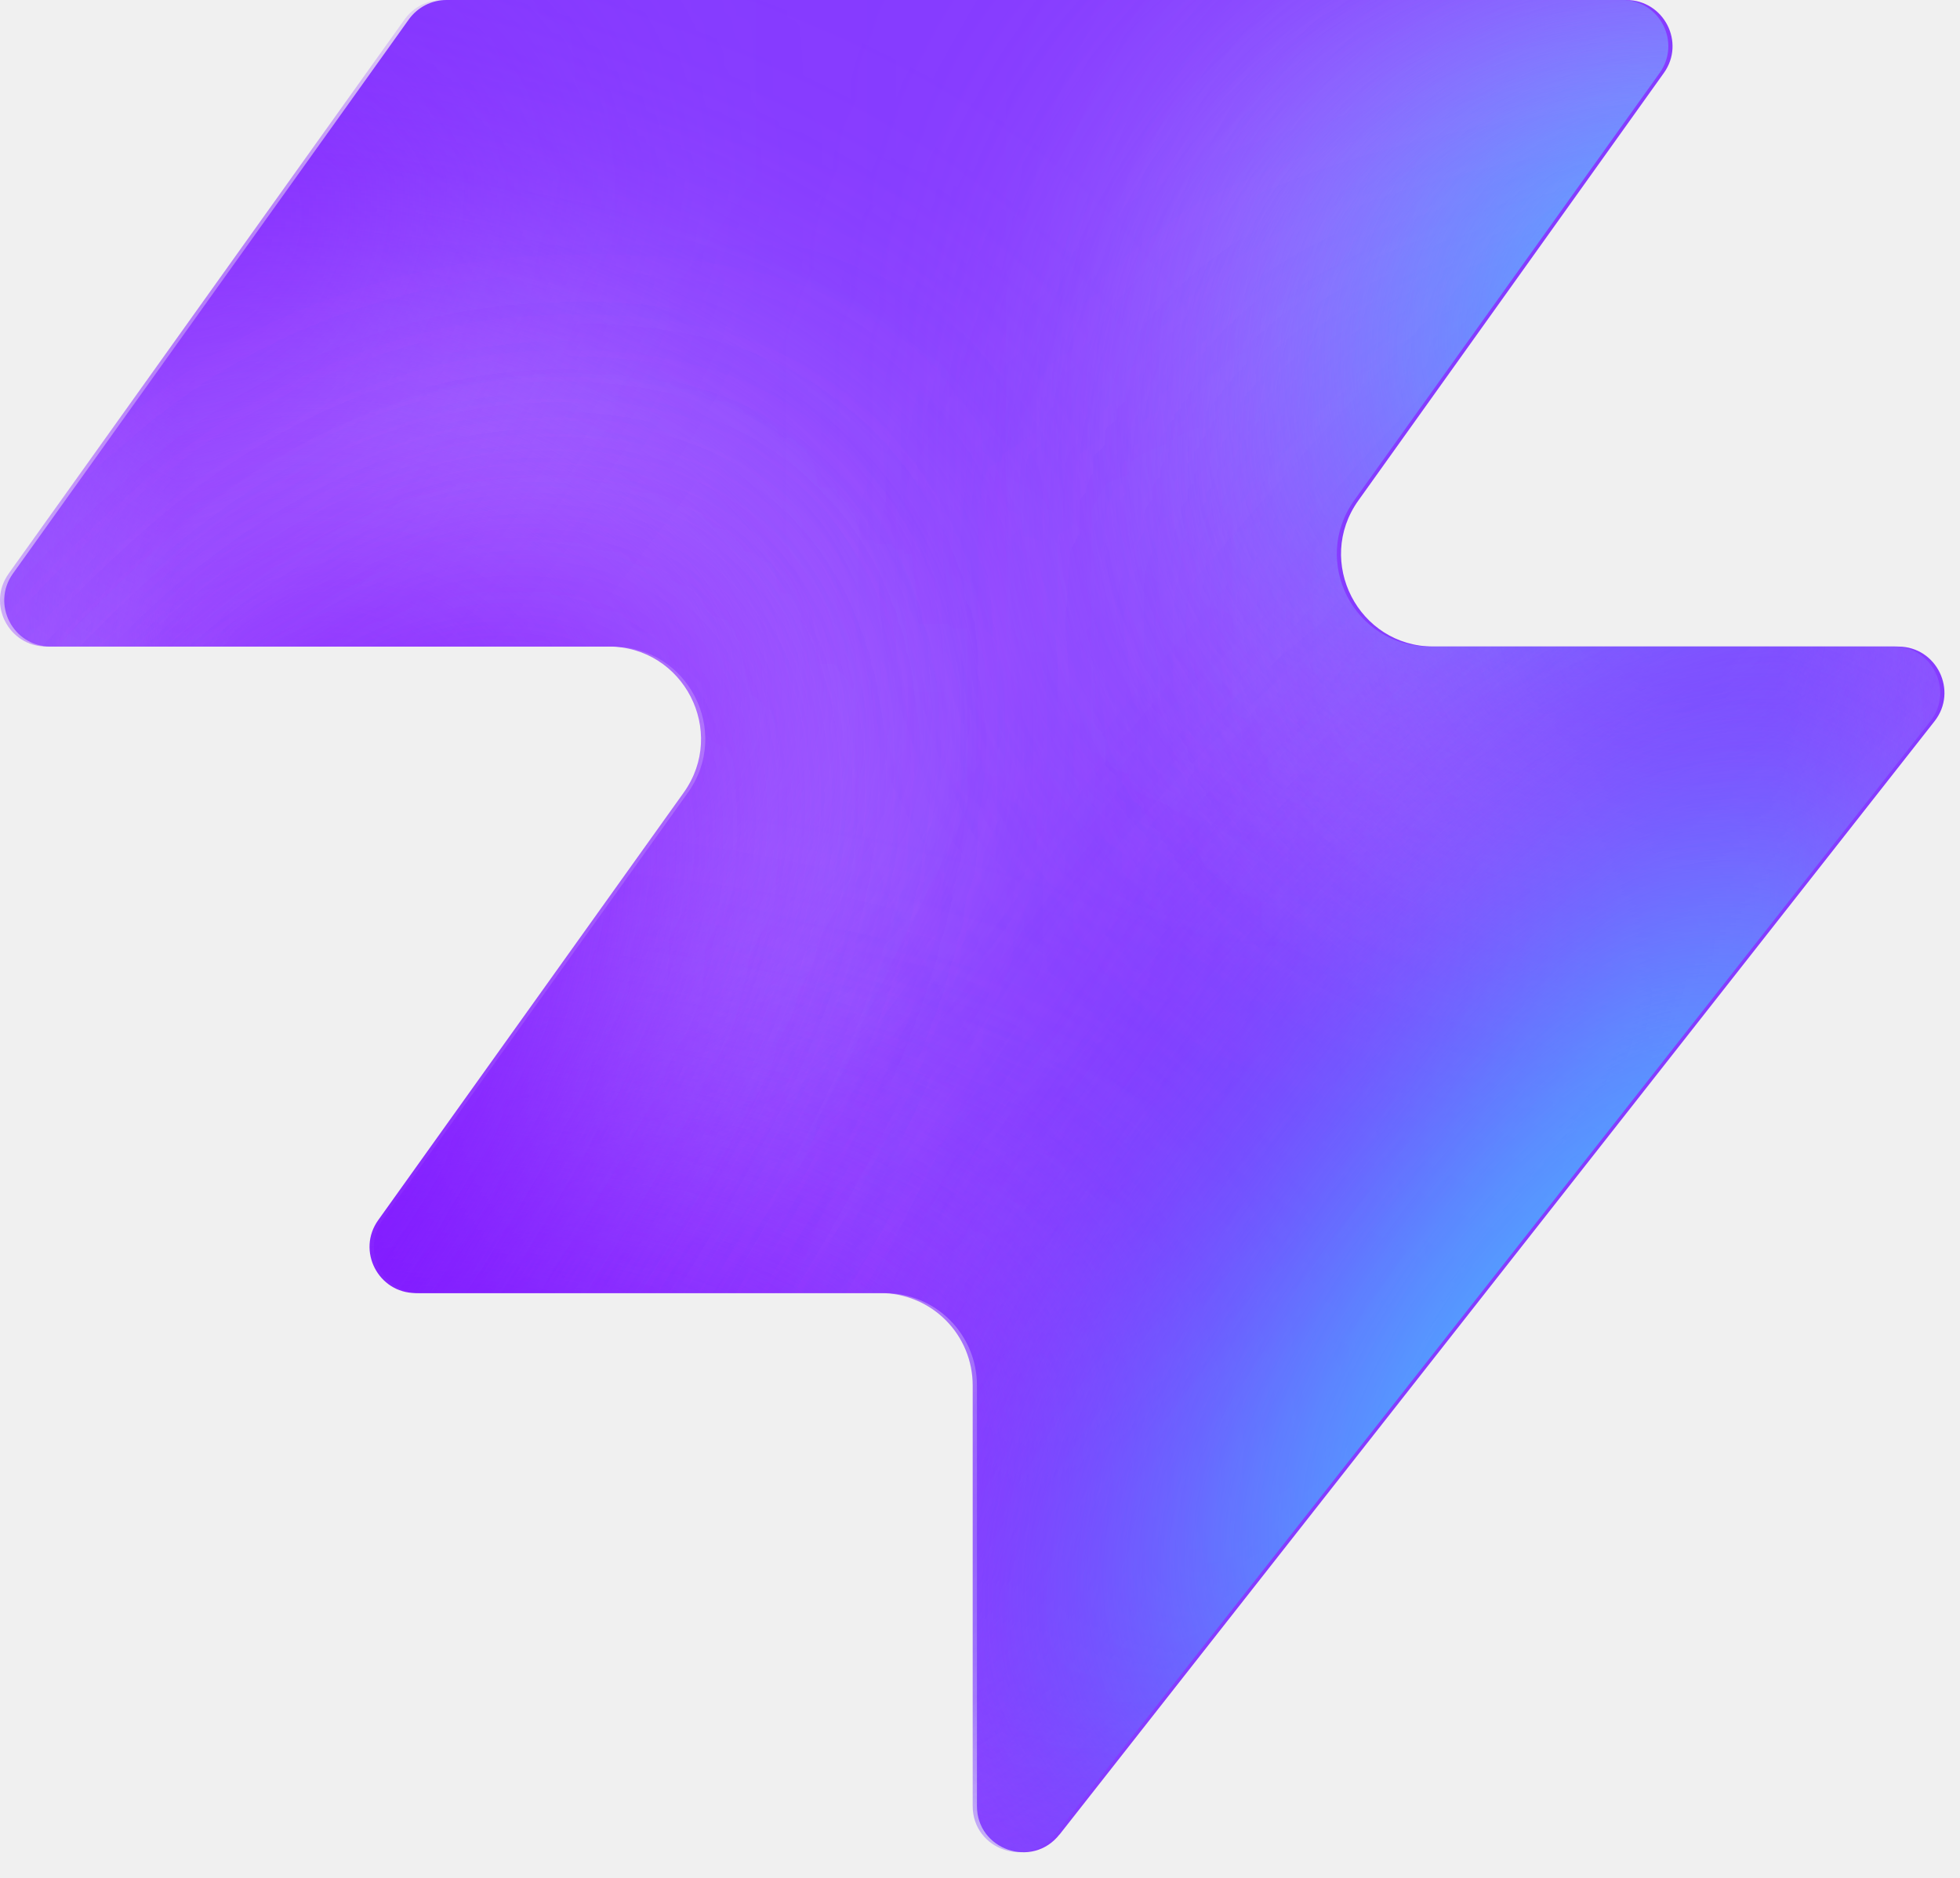
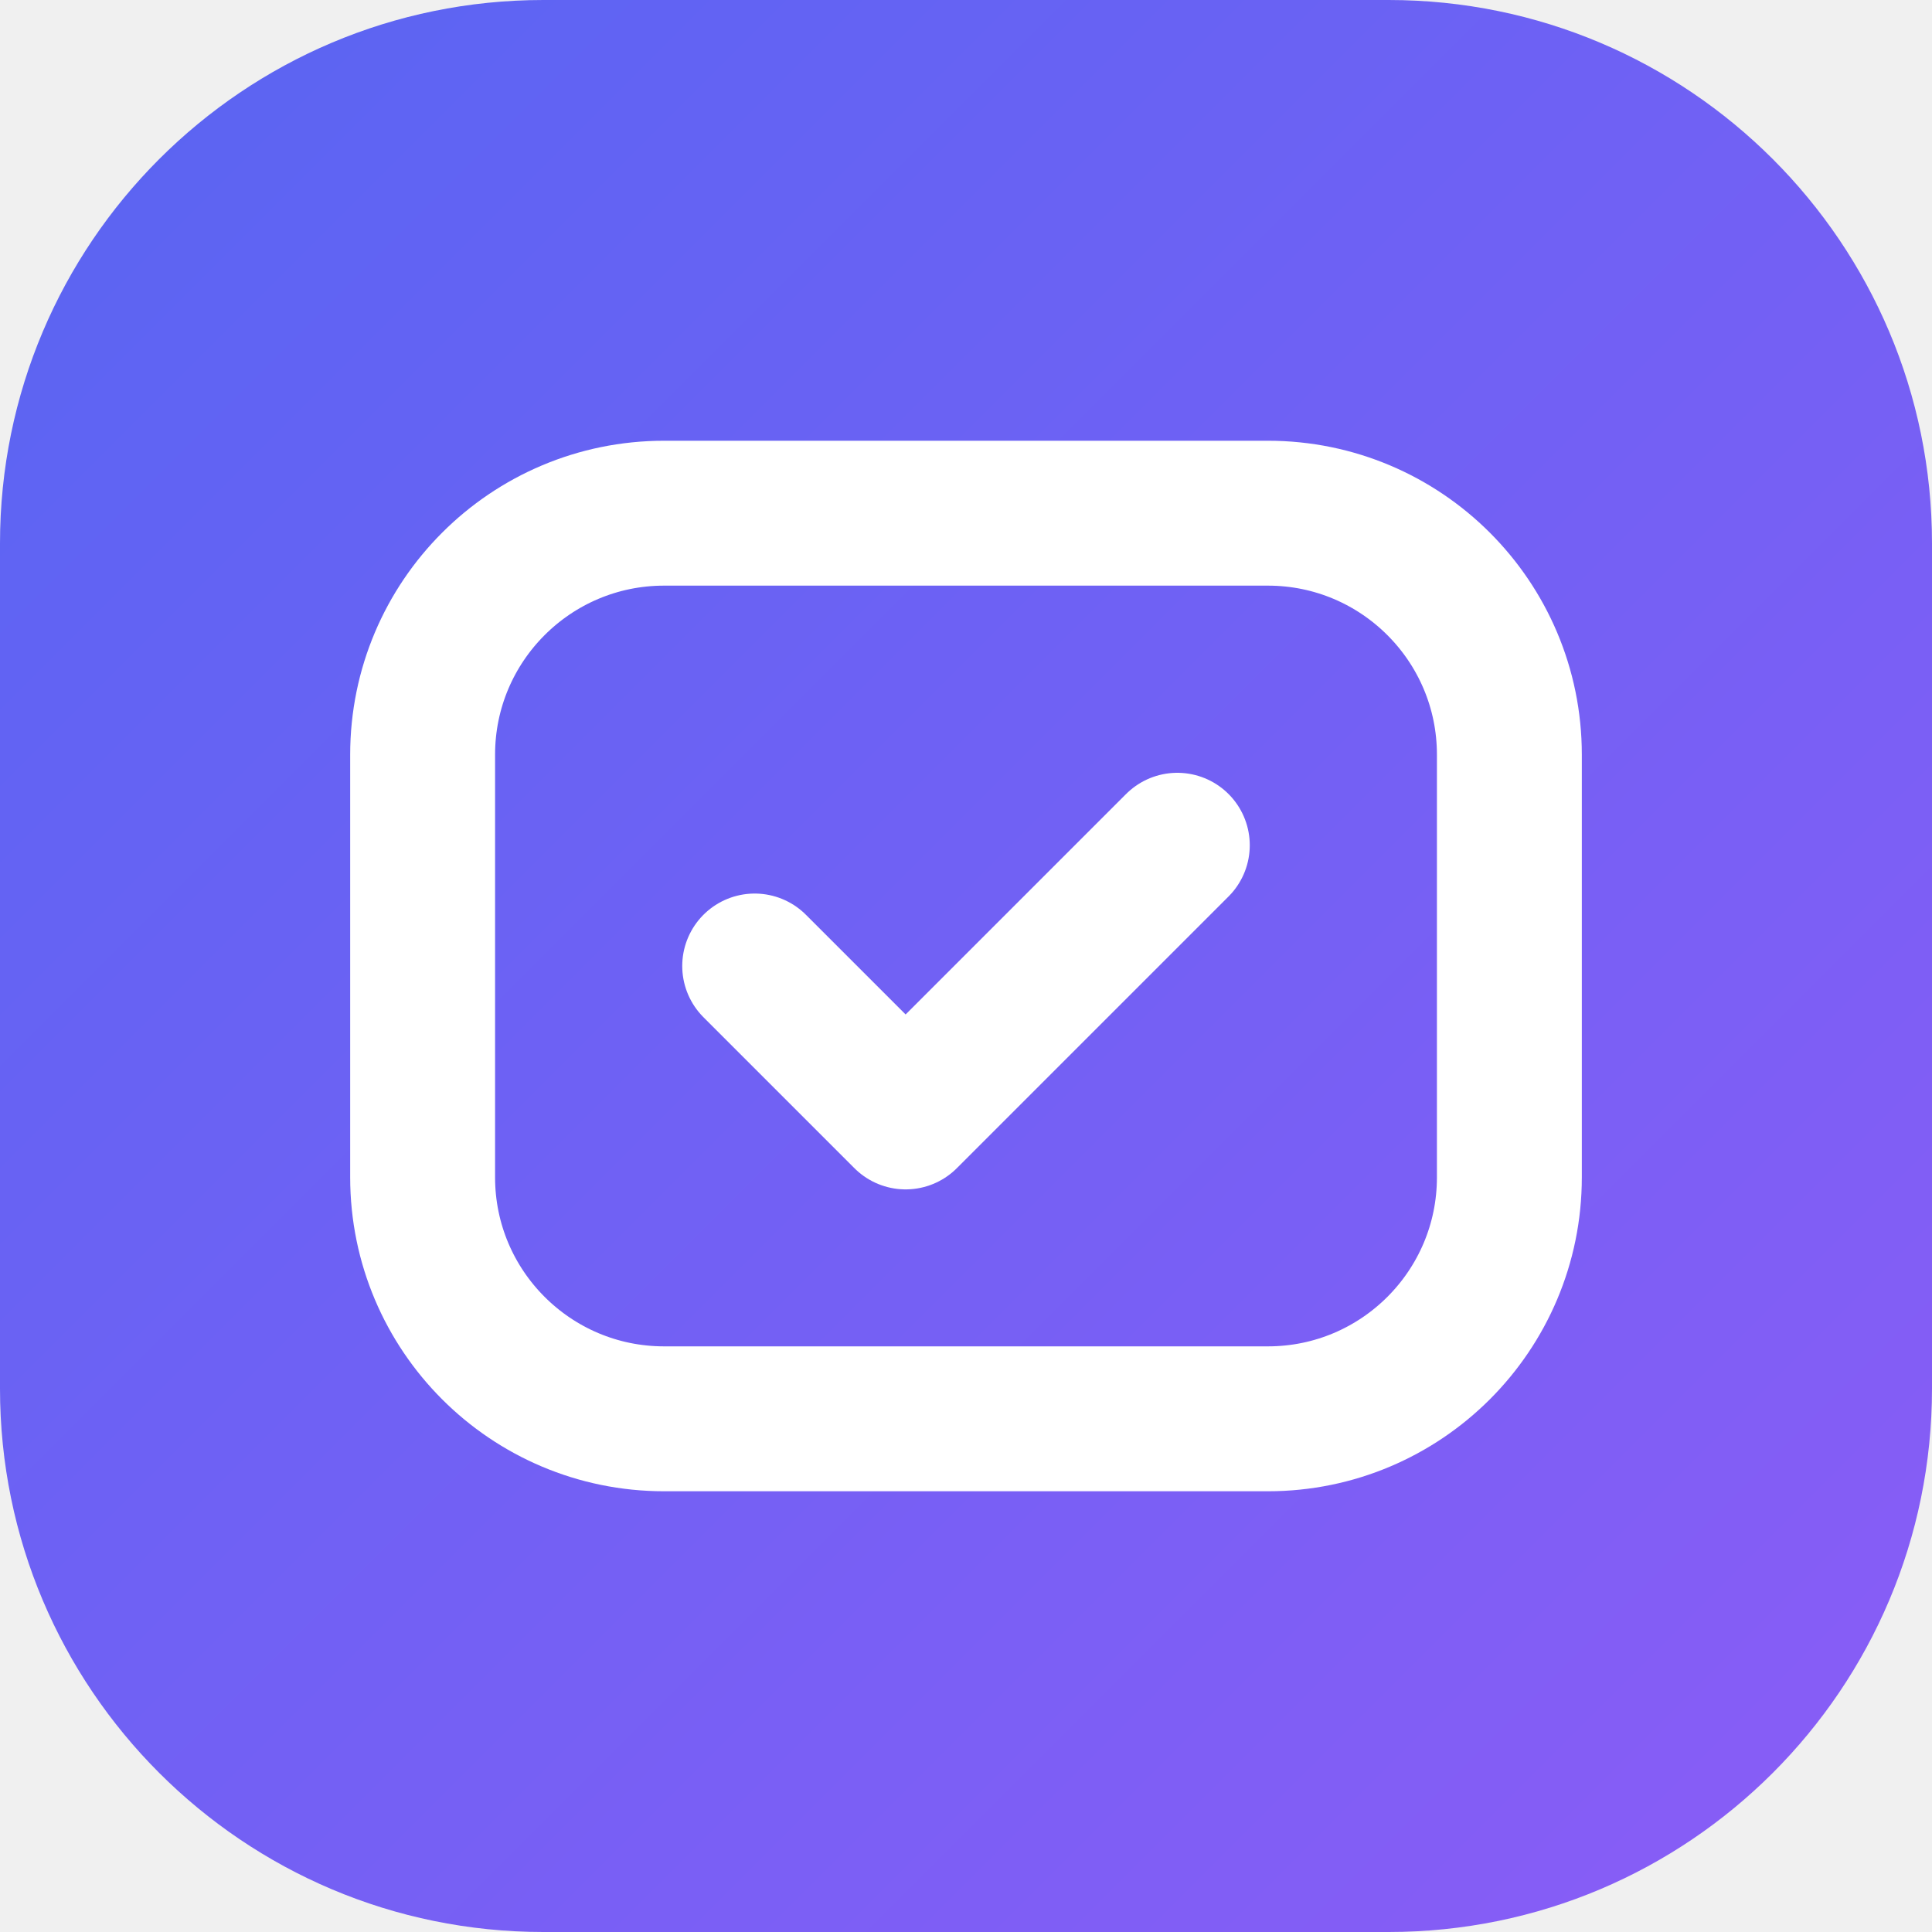
- <svg xmlns="http://www.w3.org/2000/svg" width="48" height="46" fill="none" viewBox="0 0 48 46">
-   <path fill="#863bff" d="M25.946 44.938c-.664.845-2.021.375-2.021-.698V33.937a2.26 2.26 0 0 0-2.262-2.262H10.287c-.92 0-1.456-1.04-.92-1.788l7.48-10.471c1.07-1.497 0-3.578-1.842-3.578H1.237c-.92 0-1.456-1.04-.92-1.788L10.013.474c.214-.297.556-.474.92-.474h28.894c.92 0 1.456 1.04.92 1.788l-7.48 10.471c-1.07 1.498 0 3.579 1.842 3.579h11.377c.943 0 1.473 1.088.89 1.83L25.947 44.94z" style="fill:#863bff;fill:color(display-p3 .525 .23 1);fill-opacity:1" />
-   <mask id="a" width="48" height="46" x="0" y="0" maskUnits="userSpaceOnUse" style="mask-type:alpha">
-     <path fill="#000" d="M25.842 44.938c-.664.844-2.021.375-2.021-.698V33.937a2.26 2.26 0 0 0-2.262-2.262H10.183c-.92 0-1.456-1.04-.92-1.788l7.48-10.471c1.07-1.498 0-3.579-1.842-3.579H1.133c-.92 0-1.456-1.04-.92-1.787L9.91.473c.214-.297.556-.474.92-.474h28.894c.92 0 1.456 1.04.92 1.788l-7.48 10.471c-1.07 1.498 0 3.578 1.842 3.578h11.377c.943 0 1.473 1.088.89 1.832L25.843 44.94z" style="fill:#000;fill-opacity:1" />
-   </mask>
-   <g mask="url(#a)">
-     <g filter="url(#b)">
-       <ellipse cx="5.508" cy="14.704" fill="#ede6ff" rx="5.508" ry="14.704" style="fill:#ede6ff;fill:color(display-p3 .927 .903 1);fill-opacity:1" transform="matrix(.00324 1 1 -.00324 -4.47 31.516)" />
-     </g>
-     <g filter="url(#c)">
-       <ellipse cx="10.399" cy="29.851" fill="#ede6ff" rx="10.399" ry="29.851" style="fill:#ede6ff;fill:color(display-p3 .927 .903 1);fill-opacity:1" transform="matrix(.00324 1 1 -.00324 -39.328 7.883)" />
-     </g>
-     <g filter="url(#d)">
-       <ellipse cx="5.508" cy="30.487" fill="#7e14ff" rx="5.508" ry="30.487" style="fill:#7e14ff;fill:color(display-p3 .492 .077 1);fill-opacity:1" transform="rotate(89.814 -25.913 -14.639)scale(1 -1)" />
-     </g>
-     <g filter="url(#e)">
-       <ellipse cx="5.508" cy="30.599" fill="#7e14ff" rx="5.508" ry="30.599" style="fill:#7e14ff;fill:color(display-p3 .492 .077 1);fill-opacity:1" transform="rotate(89.814 -32.644 -3.334)scale(1 -1)" />
-     </g>
-     <g filter="url(#f)">
-       <ellipse cx="5.508" cy="30.599" fill="#7e14ff" rx="5.508" ry="30.599" style="fill:#7e14ff;fill:color(display-p3 .492 .077 1);fill-opacity:1" transform="matrix(.00324 1 1 -.00324 -34.34 30.47)" />
-     </g>
-     <g filter="url(#g)">
-       <ellipse cx="14.072" cy="22.078" fill="#ede6ff" rx="14.072" ry="22.078" style="fill:#ede6ff;fill:color(display-p3 .927 .903 1);fill-opacity:1" transform="rotate(93.35 24.506 48.493)scale(-1 1)" />
-     </g>
-     <g filter="url(#h)">
-       <ellipse cx="3.47" cy="21.501" fill="#7e14ff" rx="3.47" ry="21.501" style="fill:#7e14ff;fill:color(display-p3 .492 .077 1);fill-opacity:1" transform="rotate(89.009 28.708 47.59)scale(-1 1)" />
-     </g>
-     <g filter="url(#i)">
-       <ellipse cx="3.47" cy="21.501" fill="#7e14ff" rx="3.47" ry="21.501" style="fill:#7e14ff;fill:color(display-p3 .492 .077 1);fill-opacity:1" transform="rotate(89.009 28.708 47.59)scale(-1 1)" />
-     </g>
-     <g filter="url(#j)">
-       <ellipse cx=".387" cy="8.972" fill="#7e14ff" rx="4.407" ry="29.108" style="fill:#7e14ff;fill:color(display-p3 .492 .077 1);fill-opacity:1" transform="rotate(39.51 .387 8.972)" />
-     </g>
-     <g filter="url(#k)">
-       <ellipse cx="47.523" cy="-6.092" fill="#7e14ff" rx="4.407" ry="29.108" style="fill:#7e14ff;fill:color(display-p3 .492 .077 1);fill-opacity:1" transform="rotate(37.892 47.523 -6.092)" />
-     </g>
-     <g filter="url(#l)">
-       <ellipse cx="41.412" cy="6.333" fill="#47bfff" rx="5.971" ry="9.665" style="fill:#47bfff;fill:color(display-p3 .28 .748 1);fill-opacity:1" transform="rotate(37.892 41.412 6.333)" />
-     </g>
-     <g filter="url(#m)">
-       <ellipse cx="-1.879" cy="38.332" fill="#7e14ff" rx="4.407" ry="29.108" style="fill:#7e14ff;fill:color(display-p3 .492 .077 1);fill-opacity:1" transform="rotate(37.892 -1.88 38.332)" />
-     </g>
-     <g filter="url(#n)">
-       <ellipse cx="-1.879" cy="38.332" fill="#7e14ff" rx="4.407" ry="29.108" style="fill:#7e14ff;fill:color(display-p3 .492 .077 1);fill-opacity:1" transform="rotate(37.892 -1.88 38.332)" />
-     </g>
-     <g filter="url(#o)">
-       <ellipse cx="35.651" cy="29.907" fill="#7e14ff" rx="4.407" ry="29.108" style="fill:#7e14ff;fill:color(display-p3 .492 .077 1);fill-opacity:1" transform="rotate(37.892 35.651 29.907)" />
-     </g>
-     <g filter="url(#p)">
-       <ellipse cx="38.418" cy="32.4" fill="#47bfff" rx="5.971" ry="15.297" style="fill:#47bfff;fill:color(display-p3 .28 .748 1);fill-opacity:1" transform="rotate(37.892 38.418 32.4)" />
-     </g>
+ <svg xmlns="http://www.w3.org/2000/svg" viewBox="0 0 32 32">
+   <defs>
+     <linearGradient id="g" x1="0" y1="0" x2="1" y2="1">
+       <stop offset="0" stop-color="#5865f2" />
+       <stop offset="1" stop-color="#8b5cf6" />
+     </linearGradient>
+   </defs>
+   <rect width="32" height="32" rx="9" fill="url(#g)" />
+   <g fill="none" stroke="#fff" stroke-width="2.4" stroke-linecap="round" stroke-linejoin="round">
+     <rect x="7" y="8.5" width="18" height="15" rx="4" />
+     <path d="m12.5 16 2.5 2.5 4.5-4.5" />
  </g>
-   <defs>
-     <filter id="b" width="60.045" height="41.654" x="-19.77" y="16.149" color-interpolation-filters="sRGB" filterUnits="userSpaceOnUse">
-       <feFlood flood-opacity="0" result="BackgroundImageFix" />
-       <feBlend in="SourceGraphic" in2="BackgroundImageFix" result="shape" />
-       <feGaussianBlur result="effect1_foregroundBlur_2002_17158" stdDeviation="7.659" />
-     </filter>
-     <filter id="c" width="90.34" height="51.437" x="-54.613" y="-7.533" color-interpolation-filters="sRGB" filterUnits="userSpaceOnUse">
-       <feFlood flood-opacity="0" result="BackgroundImageFix" />
-       <feBlend in="SourceGraphic" in2="BackgroundImageFix" result="shape" />
-       <feGaussianBlur result="effect1_foregroundBlur_2002_17158" stdDeviation="7.659" />
-     </filter>
-     <filter id="d" width="79.355" height="29.4" x="-49.64" y="2.03" color-interpolation-filters="sRGB" filterUnits="userSpaceOnUse">
-       <feFlood flood-opacity="0" result="BackgroundImageFix" />
-       <feBlend in="SourceGraphic" in2="BackgroundImageFix" result="shape" />
-       <feGaussianBlur result="effect1_foregroundBlur_2002_17158" stdDeviation="4.596" />
-     </filter>
-     <filter id="e" width="79.579" height="29.4" x="-45.045" y="20.029" color-interpolation-filters="sRGB" filterUnits="userSpaceOnUse">
-       <feFlood flood-opacity="0" result="BackgroundImageFix" />
-       <feBlend in="SourceGraphic" in2="BackgroundImageFix" result="shape" />
-       <feGaussianBlur result="effect1_foregroundBlur_2002_17158" stdDeviation="4.596" />
-     </filter>
-     <filter id="f" width="79.579" height="29.4" x="-43.513" y="21.178" color-interpolation-filters="sRGB" filterUnits="userSpaceOnUse">
-       <feFlood flood-opacity="0" result="BackgroundImageFix" />
-       <feBlend in="SourceGraphic" in2="BackgroundImageFix" result="shape" />
-       <feGaussianBlur result="effect1_foregroundBlur_2002_17158" stdDeviation="4.596" />
-     </filter>
-     <filter id="g" width="74.749" height="58.852" x="15.756" y="-17.901" color-interpolation-filters="sRGB" filterUnits="userSpaceOnUse">
-       <feFlood flood-opacity="0" result="BackgroundImageFix" />
-       <feBlend in="SourceGraphic" in2="BackgroundImageFix" result="shape" />
-       <feGaussianBlur result="effect1_foregroundBlur_2002_17158" stdDeviation="7.659" />
-     </filter>
-     <filter id="h" width="61.377" height="25.362" x="23.548" y="2.284" color-interpolation-filters="sRGB" filterUnits="userSpaceOnUse">
-       <feFlood flood-opacity="0" result="BackgroundImageFix" />
-       <feBlend in="SourceGraphic" in2="BackgroundImageFix" result="shape" />
-       <feGaussianBlur result="effect1_foregroundBlur_2002_17158" stdDeviation="4.596" />
-     </filter>
-     <filter id="i" width="61.377" height="25.362" x="23.548" y="2.284" color-interpolation-filters="sRGB" filterUnits="userSpaceOnUse">
-       <feFlood flood-opacity="0" result="BackgroundImageFix" />
-       <feBlend in="SourceGraphic" in2="BackgroundImageFix" result="shape" />
-       <feGaussianBlur result="effect1_foregroundBlur_2002_17158" stdDeviation="4.596" />
-     </filter>
-     <filter id="j" width="56.045" height="63.649" x="-27.636" y="-22.853" color-interpolation-filters="sRGB" filterUnits="userSpaceOnUse">
-       <feFlood flood-opacity="0" result="BackgroundImageFix" />
-       <feBlend in="SourceGraphic" in2="BackgroundImageFix" result="shape" />
-       <feGaussianBlur result="effect1_foregroundBlur_2002_17158" stdDeviation="4.596" />
-     </filter>
-     <filter id="k" width="54.814" height="64.646" x="20.116" y="-38.415" color-interpolation-filters="sRGB" filterUnits="userSpaceOnUse">
-       <feFlood flood-opacity="0" result="BackgroundImageFix" />
-       <feBlend in="SourceGraphic" in2="BackgroundImageFix" result="shape" />
-       <feGaussianBlur result="effect1_foregroundBlur_2002_17158" stdDeviation="4.596" />
-     </filter>
-     <filter id="l" width="33.541" height="35.313" x="24.641" y="-11.323" color-interpolation-filters="sRGB" filterUnits="userSpaceOnUse">
-       <feFlood flood-opacity="0" result="BackgroundImageFix" />
-       <feBlend in="SourceGraphic" in2="BackgroundImageFix" result="shape" />
-       <feGaussianBlur result="effect1_foregroundBlur_2002_17158" stdDeviation="4.596" />
-     </filter>
-     <filter id="m" width="54.814" height="64.646" x="-29.286" y="6.009" color-interpolation-filters="sRGB" filterUnits="userSpaceOnUse">
-       <feFlood flood-opacity="0" result="BackgroundImageFix" />
-       <feBlend in="SourceGraphic" in2="BackgroundImageFix" result="shape" />
-       <feGaussianBlur result="effect1_foregroundBlur_2002_17158" stdDeviation="4.596" />
-     </filter>
-     <filter id="n" width="54.814" height="64.646" x="-29.286" y="6.009" color-interpolation-filters="sRGB" filterUnits="userSpaceOnUse">
-       <feFlood flood-opacity="0" result="BackgroundImageFix" />
-       <feBlend in="SourceGraphic" in2="BackgroundImageFix" result="shape" />
-       <feGaussianBlur result="effect1_foregroundBlur_2002_17158" stdDeviation="4.596" />
-     </filter>
-     <filter id="o" width="54.814" height="64.646" x="8.244" y="-2.416" color-interpolation-filters="sRGB" filterUnits="userSpaceOnUse">
-       <feFlood flood-opacity="0" result="BackgroundImageFix" />
-       <feBlend in="SourceGraphic" in2="BackgroundImageFix" result="shape" />
-       <feGaussianBlur result="effect1_foregroundBlur_2002_17158" stdDeviation="4.596" />
-     </filter>
-     <filter id="p" width="39.409" height="43.623" x="18.713" y="10.588" color-interpolation-filters="sRGB" filterUnits="userSpaceOnUse">
-       <feFlood flood-opacity="0" result="BackgroundImageFix" />
-       <feBlend in="SourceGraphic" in2="BackgroundImageFix" result="shape" />
-       <feGaussianBlur result="effect1_foregroundBlur_2002_17158" stdDeviation="4.596" />
-     </filter>
-   </defs>
</svg>
